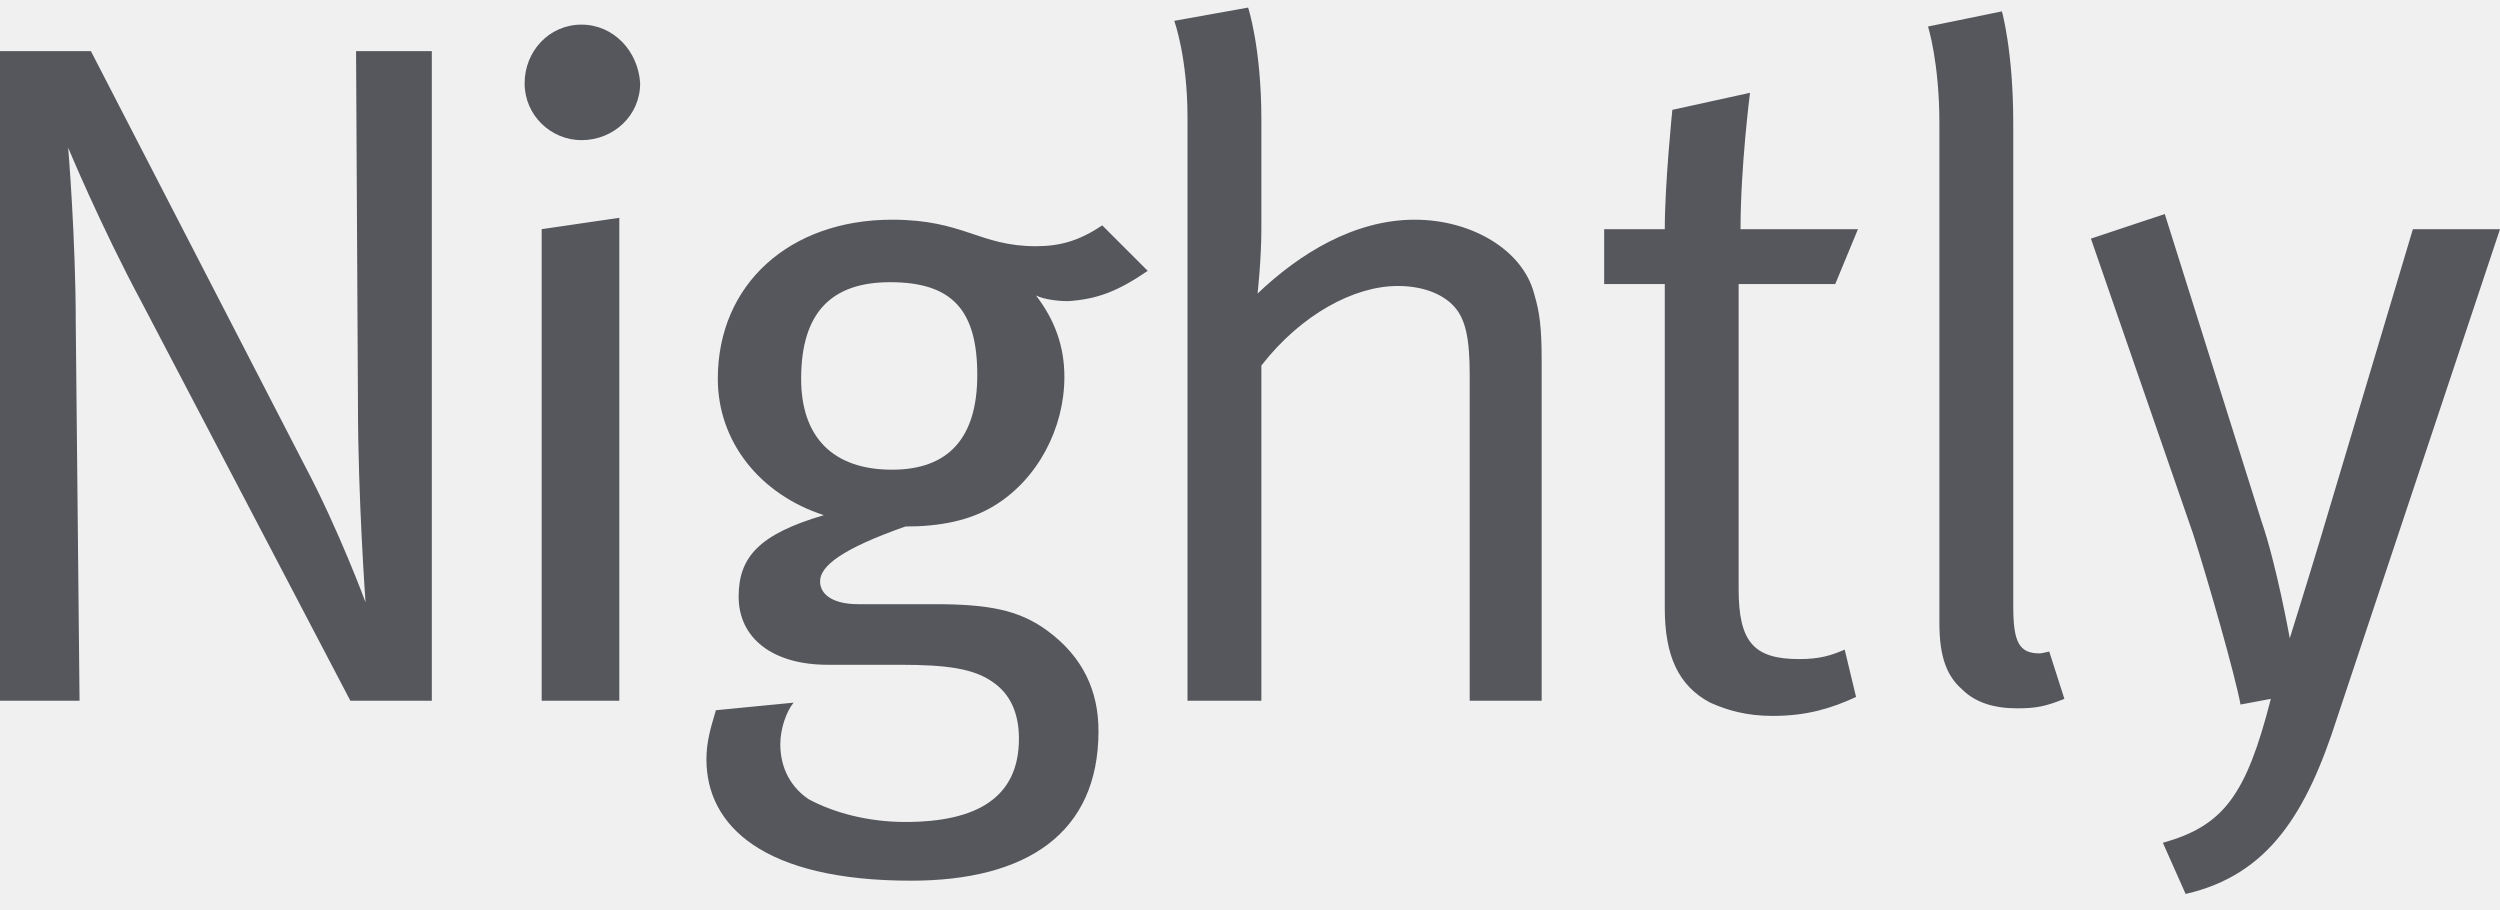
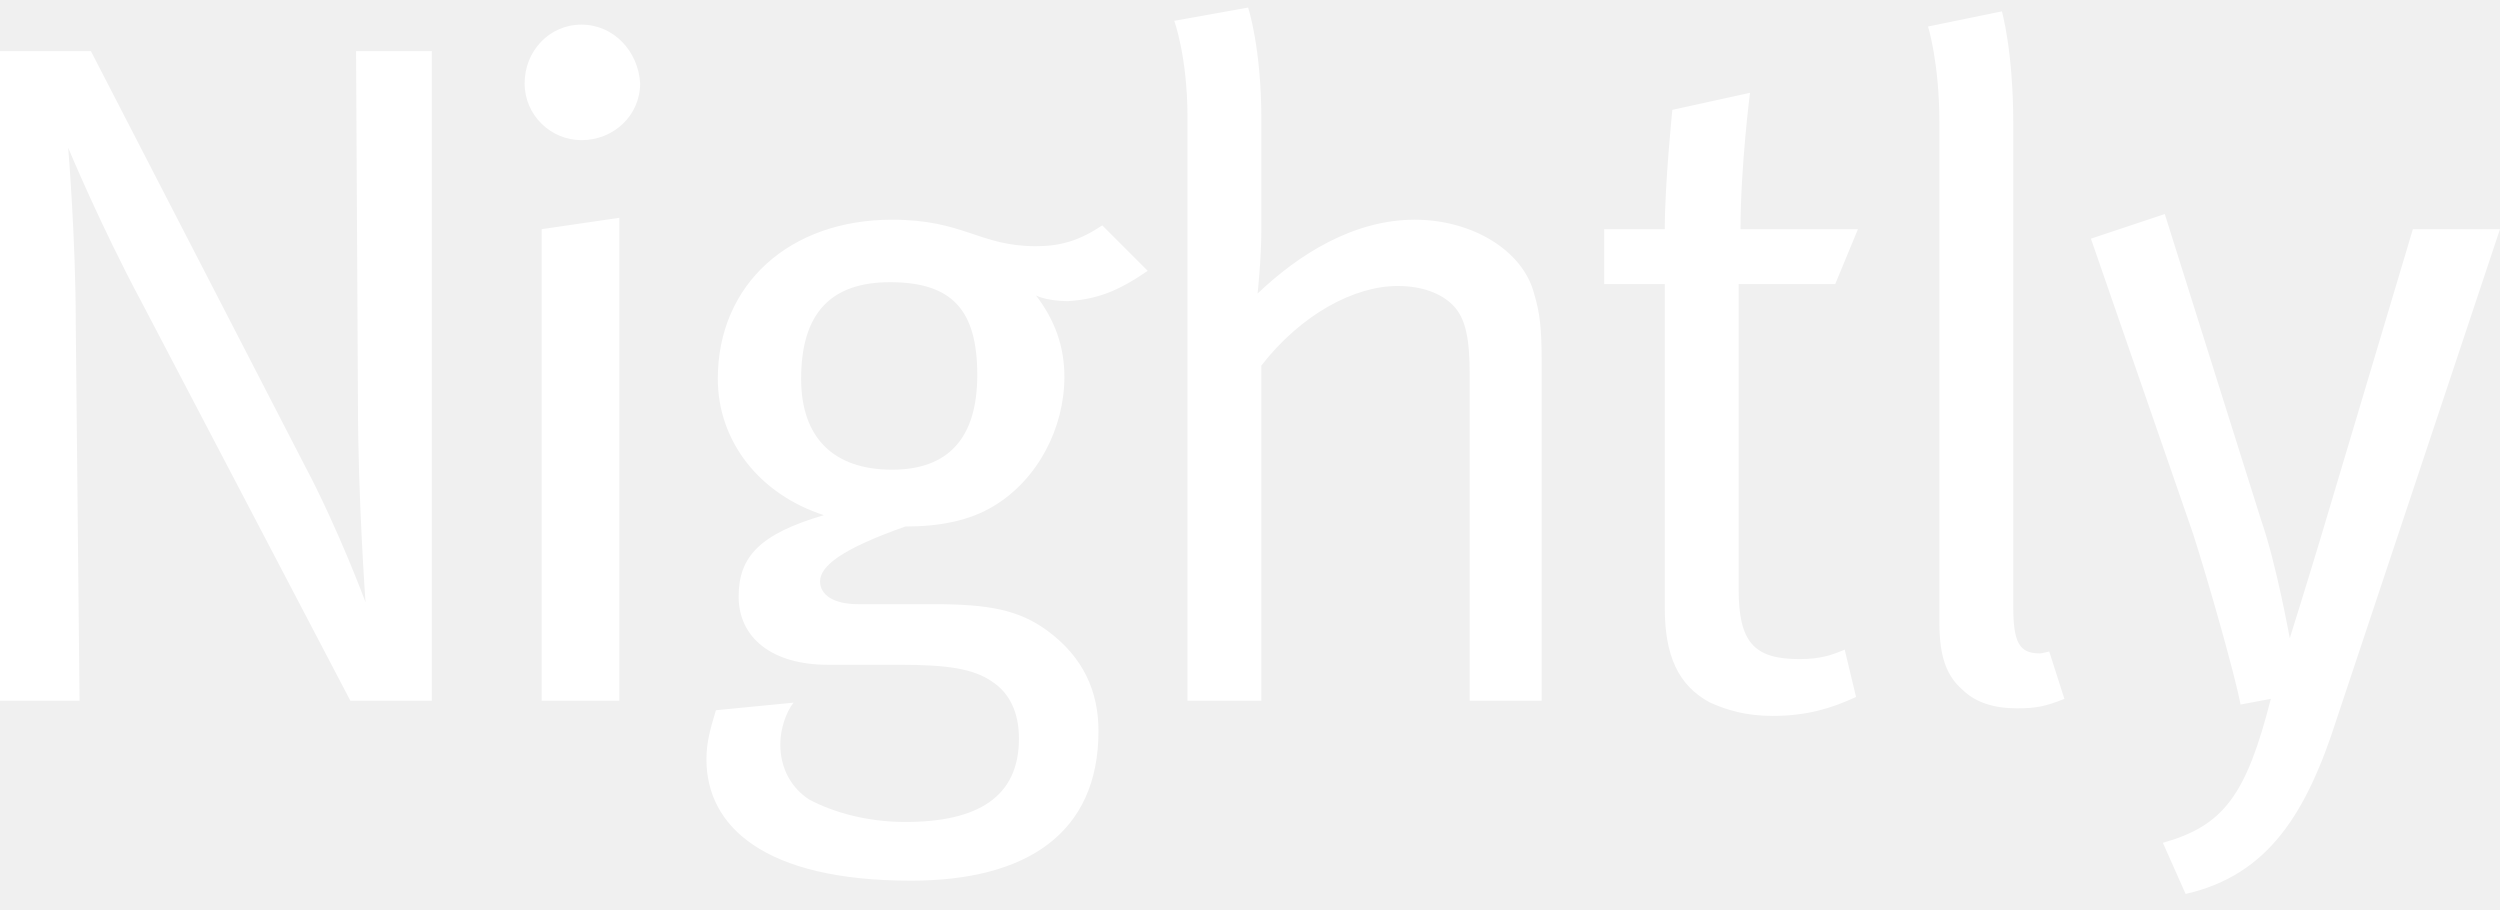
<svg xmlns="http://www.w3.org/2000/svg" version="1.1" id="aboutWordmark" x="0px" y="0px" width="132px" height="48px" viewBox="0 0 132 48" xml:space="preserve">
-   <path fill="#55575C" d="M60.6,14.3l-2.4-2.4C57,12.7,56,13,54.7,13c-3,0-3.8-1.4-7.6-1.4c-5.4,0-9.2,3.4-9.2,8.4    c0,3.3,2.2,6.1,5.6,7.2c-3.4,1-4.5,2.2-4.5,4.3c0,2.2,1.8,3.6,4.7,3.6h3.8c2.5,0,3.9,0.2,4.9,0.9c0.9,0.6,1.4,1.6,1.4,3    c0,3.1-2.2,4.4-6,4.4c-2,0-3.8-0.5-5.1-1.2c-0.9-0.6-1.5-1.6-1.5-2.9c0-0.8,0.3-1.7,0.7-2.2l-4.1,0.4c-0.3,1-0.5,1.7-0.5,2.6    c0,3.5,3,6.4,10.8,6.4c6.1,0,9.9-2.5,9.9-7.9c0-2.1-0.8-3.9-2.7-5.3c-1.5-1.1-3.1-1.4-6-1.4h-4c-1.3,0-2-0.5-2-1.2    c0-0.8,1.1-1.7,4.5-2.9c1.8,0,3.4-0.3,4.7-1.1c2.3-1.4,3.7-4.1,3.7-6.8c0-1.6-0.5-3-1.5-4.3c0.4,0.2,1.1,0.3,1.7,0.3    C57.9,15.8,59,15.4,60.6,14.3z M47.1,24.8c-3.1,0-4.8-1.7-4.8-4.8c0-3.5,1.6-5.1,4.7-5.1c3.3,0,4.6,1.5,4.6,4.9    C51.6,23.1,50.1,24.8,47.1,24.8z M30.7,1.3c-1.7,0-3,1.4-3,3.1s1.4,3,3,3c1.7,0,3.1-1.3,3.1-3C33.7,2.7,32.4,1.3,30.7,1.3z     M107.7,34.5c-1.1,0-1.4-0.6-1.4-2.5V6.5c0-3.8-0.6-5.9-0.6-5.9l-3.9,0.8c0,0,0.6,1.9,0.6,5.1v26.4c0,1.8,0.4,2.8,1.2,3.5    c0.7,0.7,1.7,1,2.9,1c1,0,1.5-0.1,2.5-0.5l-0.8-2.5C108.2,34.4,107.8,34.5,107.7,34.5z M74.7,11.6c-3.2,0-6.1,1.8-8.3,3.9    c0,0,0.2-1.8,0.2-3.4V6.3c0-3.8-0.7-5.9-0.7-5.9l-3.9,0.7c0,0,0.7,1.9,0.7,5.1V37h3.9V19.3c2.1-2.7,4.9-4.2,7.2-4.2    c1.3,0,2.3,0.4,2.9,1c0.7,0.7,0.9,1.8,0.9,3.7V37h3.8V19.1c0-1.8-0.1-2.6-0.4-3.6C80.4,13.2,77.7,11.6,74.7,11.6z M127.4,12.1    l-4.9,16.4c-0.6,2-1.6,5.2-1.6,5.2s-0.7-3.9-1.5-6.2l-5.1-16.2l-3.9,1.3l5.4,15.6c0.8,2.5,2.2,7.4,2.5,9l1.6-0.3    c-1.3,5.1-2.5,6.7-5.7,7.6l1.2,2.7c4.4-1,6.4-4.3,8-9.3l8.6-25.8H127.4z M96.9,15l1.2-2.9h-6.2c0-3.3,0.5-7.2,0.5-7.2l-4.1,0.9    c0,0-0.4,3.9-0.4,6.3h-3.2V15h3.2v17.1c0,2.5,0.7,4.1,2.4,5c0.9,0.4,1.9,0.7,3.3,0.7c1.8,0,3.1-0.4,4.4-1l-0.6-2.5    c-0.7,0.3-1.3,0.5-2.4,0.5c-2.4,0-3.2-0.9-3.2-3.7V15H96.9z M28.6,37h4.1V11.5l-4.1,0.6V37z M18.9,21.3c0,5,0.4,10.5,0.4,10.5    s-1.4-3.8-3.2-7.2L4.8,2.7H0V37h4.2L4,17.1c0-4.5-0.4-9.3-0.4-9.3s1.7,4.1,3.9,8.2l11,21h4.3V2.7h-4L18.9,21.3z" />
+   <path fill="#fff" d="M60.6,14.3l-2.4-2.4C57,12.7,56,13,54.7,13c-3,0-3.8-1.4-7.6-1.4c-5.4,0-9.2,3.4-9.2,8.4    c0,3.3,2.2,6.1,5.6,7.2c-3.4,1-4.5,2.2-4.5,4.3c0,2.2,1.8,3.6,4.7,3.6h3.8c2.5,0,3.9,0.2,4.9,0.9c0.9,0.6,1.4,1.6,1.4,3    c0,3.1-2.2,4.4-6,4.4c-2,0-3.8-0.5-5.1-1.2c-0.9-0.6-1.5-1.6-1.5-2.9c0-0.8,0.3-1.7,0.7-2.2l-4.1,0.4c-0.3,1-0.5,1.7-0.5,2.6    c0,3.5,3,6.4,10.8,6.4c6.1,0,9.9-2.5,9.9-7.9c0-2.1-0.8-3.9-2.7-5.3c-1.5-1.1-3.1-1.4-6-1.4h-4c-1.3,0-2-0.5-2-1.2    c0-0.8,1.1-1.7,4.5-2.9c1.8,0,3.4-0.3,4.7-1.1c2.3-1.4,3.7-4.1,3.7-6.8c0-1.6-0.5-3-1.5-4.3c0.4,0.2,1.1,0.3,1.7,0.3    C57.9,15.8,59,15.4,60.6,14.3z M47.1,24.8c-3.1,0-4.8-1.7-4.8-4.8c0-3.5,1.6-5.1,4.7-5.1c3.3,0,4.6,1.5,4.6,4.9    C51.6,23.1,50.1,24.8,47.1,24.8z M30.7,1.3c-1.7,0-3,1.4-3,3.1s1.4,3,3,3c1.7,0,3.1-1.3,3.1-3C33.7,2.7,32.4,1.3,30.7,1.3z     M107.7,34.5c-1.1,0-1.4-0.6-1.4-2.5V6.5c0-3.8-0.6-5.9-0.6-5.9l-3.9,0.8c0,0,0.6,1.9,0.6,5.1v26.4c0,1.8,0.4,2.8,1.2,3.5    c0.7,0.7,1.7,1,2.9,1c1,0,1.5-0.1,2.5-0.5l-0.8-2.5C108.2,34.4,107.8,34.5,107.7,34.5z M74.7,11.6c-3.2,0-6.1,1.8-8.3,3.9    c0,0,0.2-1.8,0.2-3.4V6.3c0-3.8-0.7-5.9-0.7-5.9l-3.9,0.7c0,0,0.7,1.9,0.7,5.1V37h3.9V19.3c2.1-2.7,4.9-4.2,7.2-4.2    c1.3,0,2.3,0.4,2.9,1c0.7,0.7,0.9,1.8,0.9,3.7V37h3.8V19.1c0-1.8-0.1-2.6-0.4-3.6C80.4,13.2,77.7,11.6,74.7,11.6z M127.4,12.1    l-4.9,16.4c-0.6,2-1.6,5.2-1.6,5.2s-0.7-3.9-1.5-6.2l-5.1-16.2l-3.9,1.3l5.4,15.6c0.8,2.5,2.2,7.4,2.5,9l1.6-0.3    c-1.3,5.1-2.5,6.7-5.7,7.6l1.2,2.7c4.4-1,6.4-4.3,8-9.3l8.6-25.8H127.4z M96.9,15l1.2-2.9h-6.2c0-3.3,0.5-7.2,0.5-7.2l-4.1,0.9    c0,0-0.4,3.9-0.4,6.3h-3.2V15h3.2v17.1c0,2.5,0.7,4.1,2.4,5c0.9,0.4,1.9,0.7,3.3,0.7c1.8,0,3.1-0.4,4.4-1l-0.6-2.5    c-0.7,0.3-1.3,0.5-2.4,0.5c-2.4,0-3.2-0.9-3.2-3.7V15H96.9z M28.6,37h4.1V11.5l-4.1,0.6V37z M18.9,21.3c0,5,0.4,10.5,0.4,10.5    s-1.4-3.8-3.2-7.2L4.8,2.7H0V37h4.2L4,17.1c0-4.5-0.4-9.3-0.4-9.3s1.7,4.1,3.9,8.2l11,21h4.3V2.7h-4L18.9,21.3z" />
</svg>
